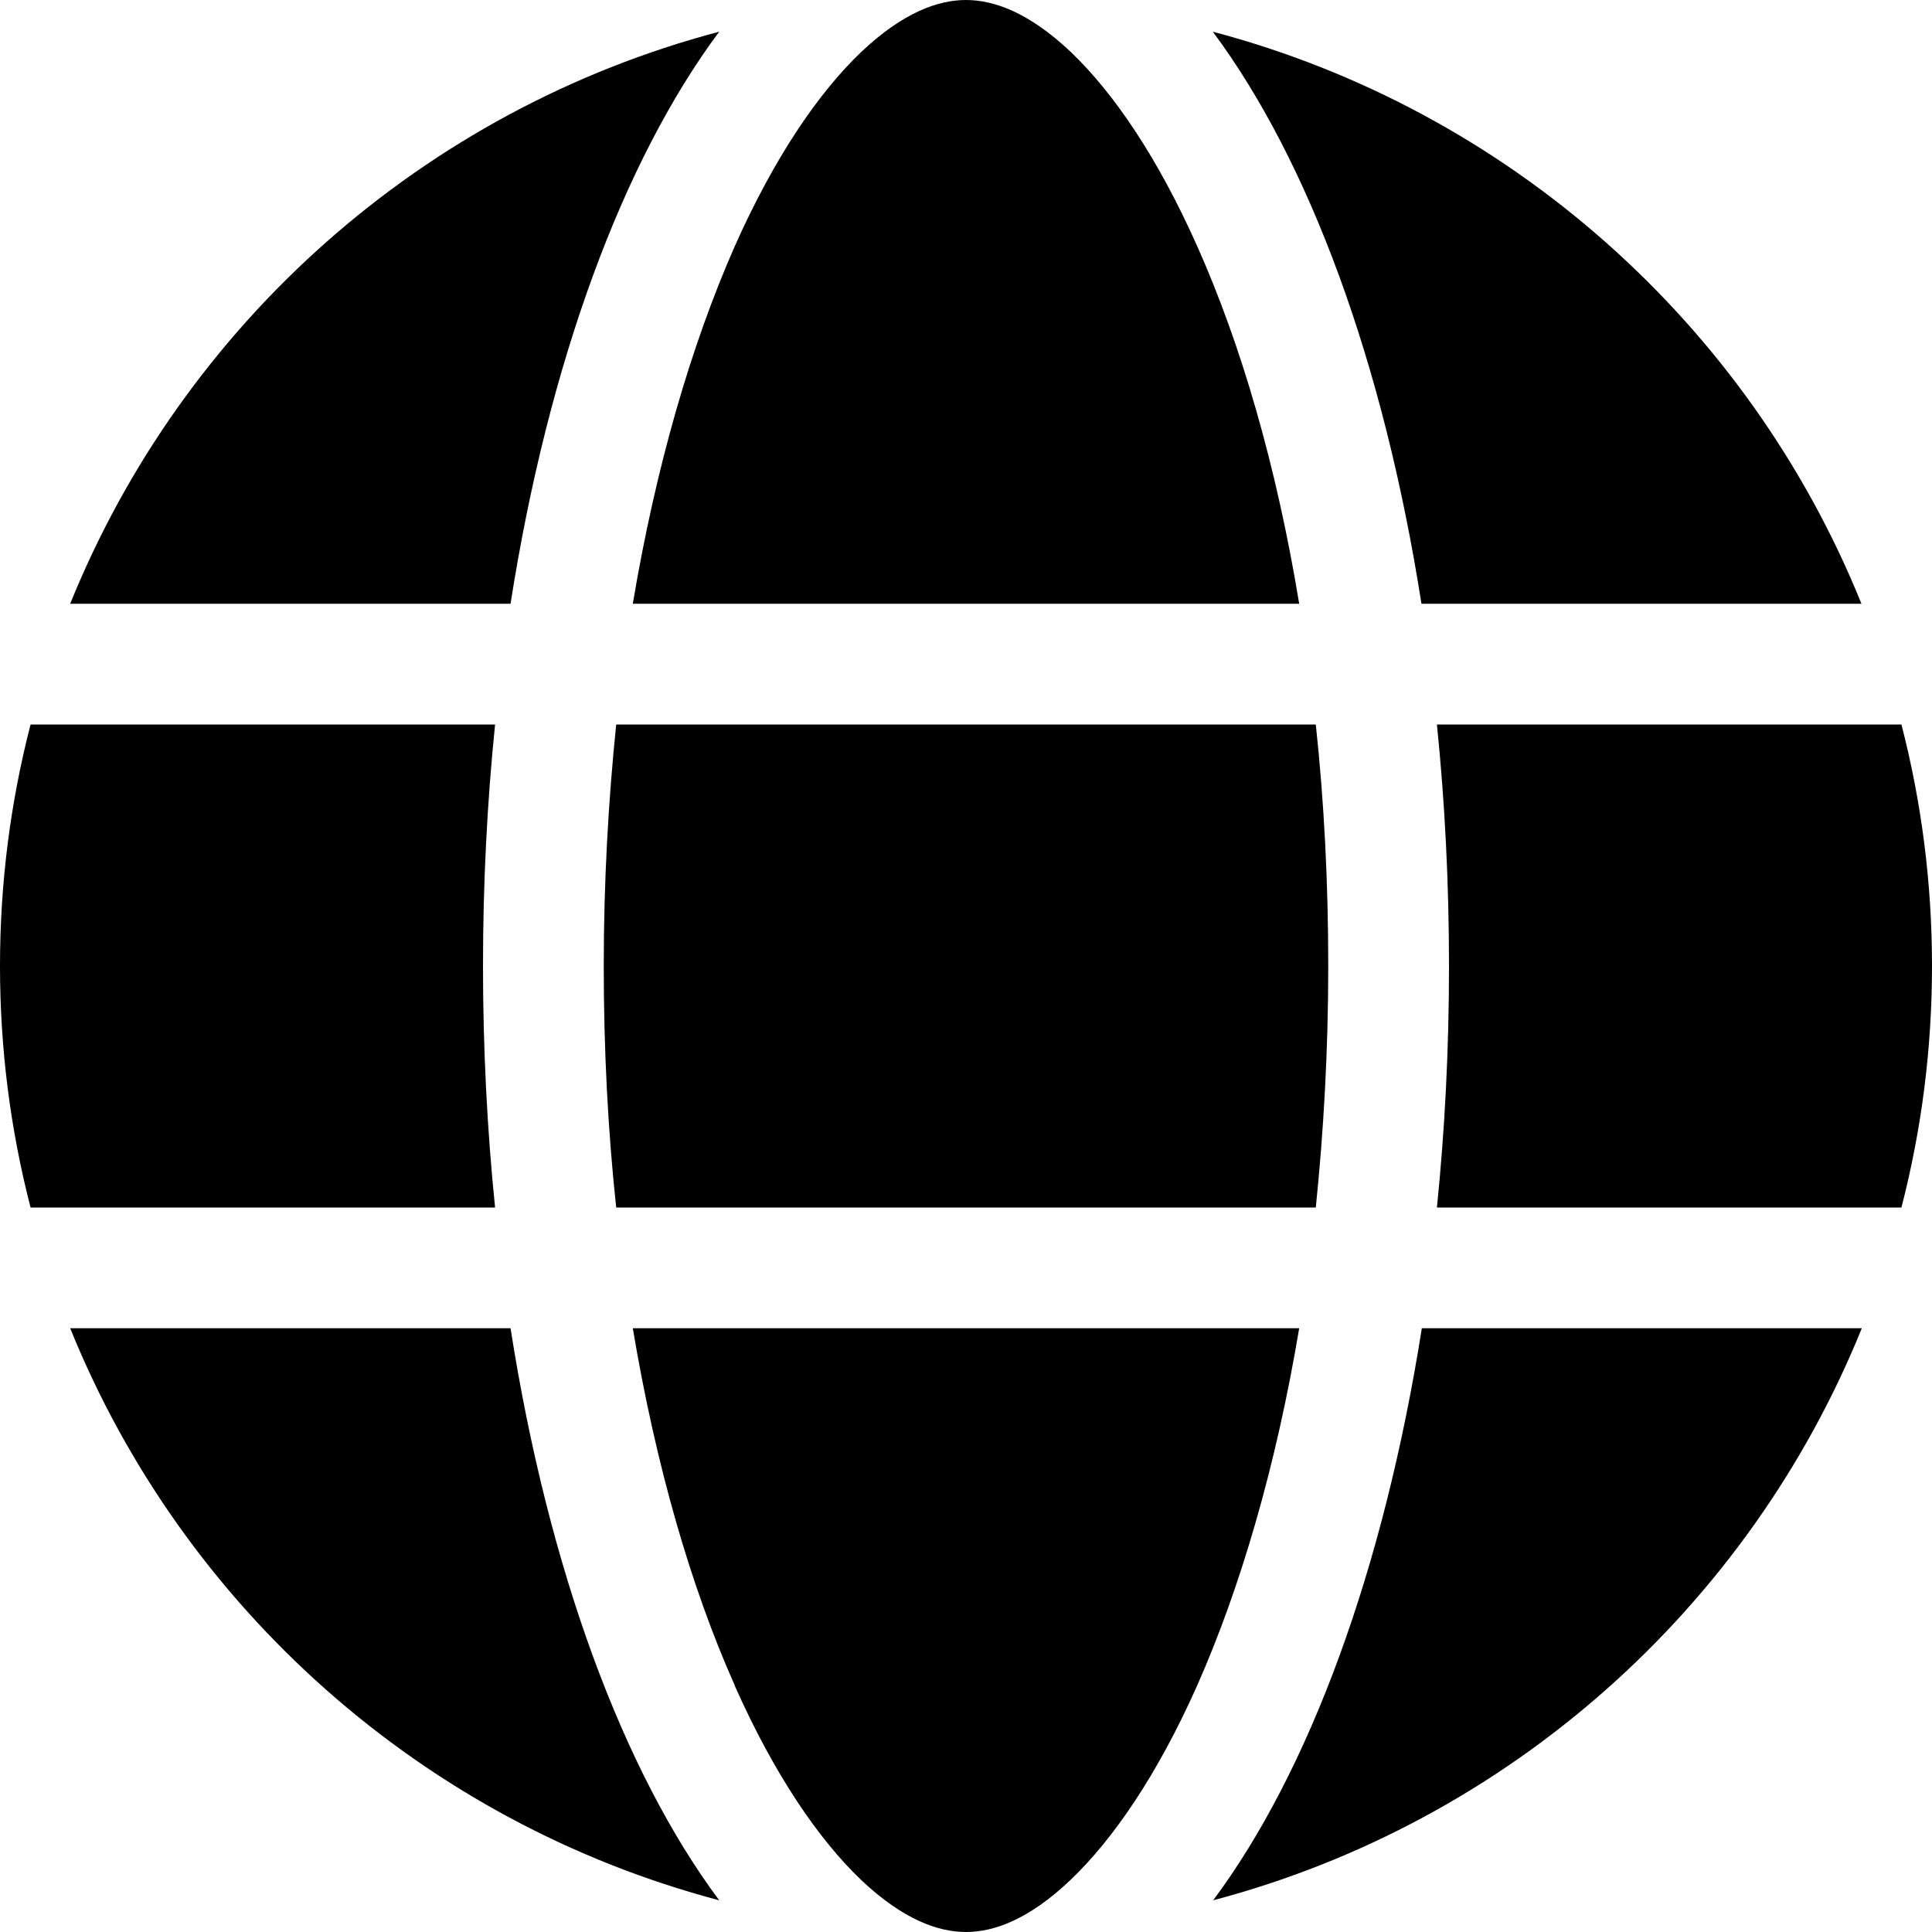
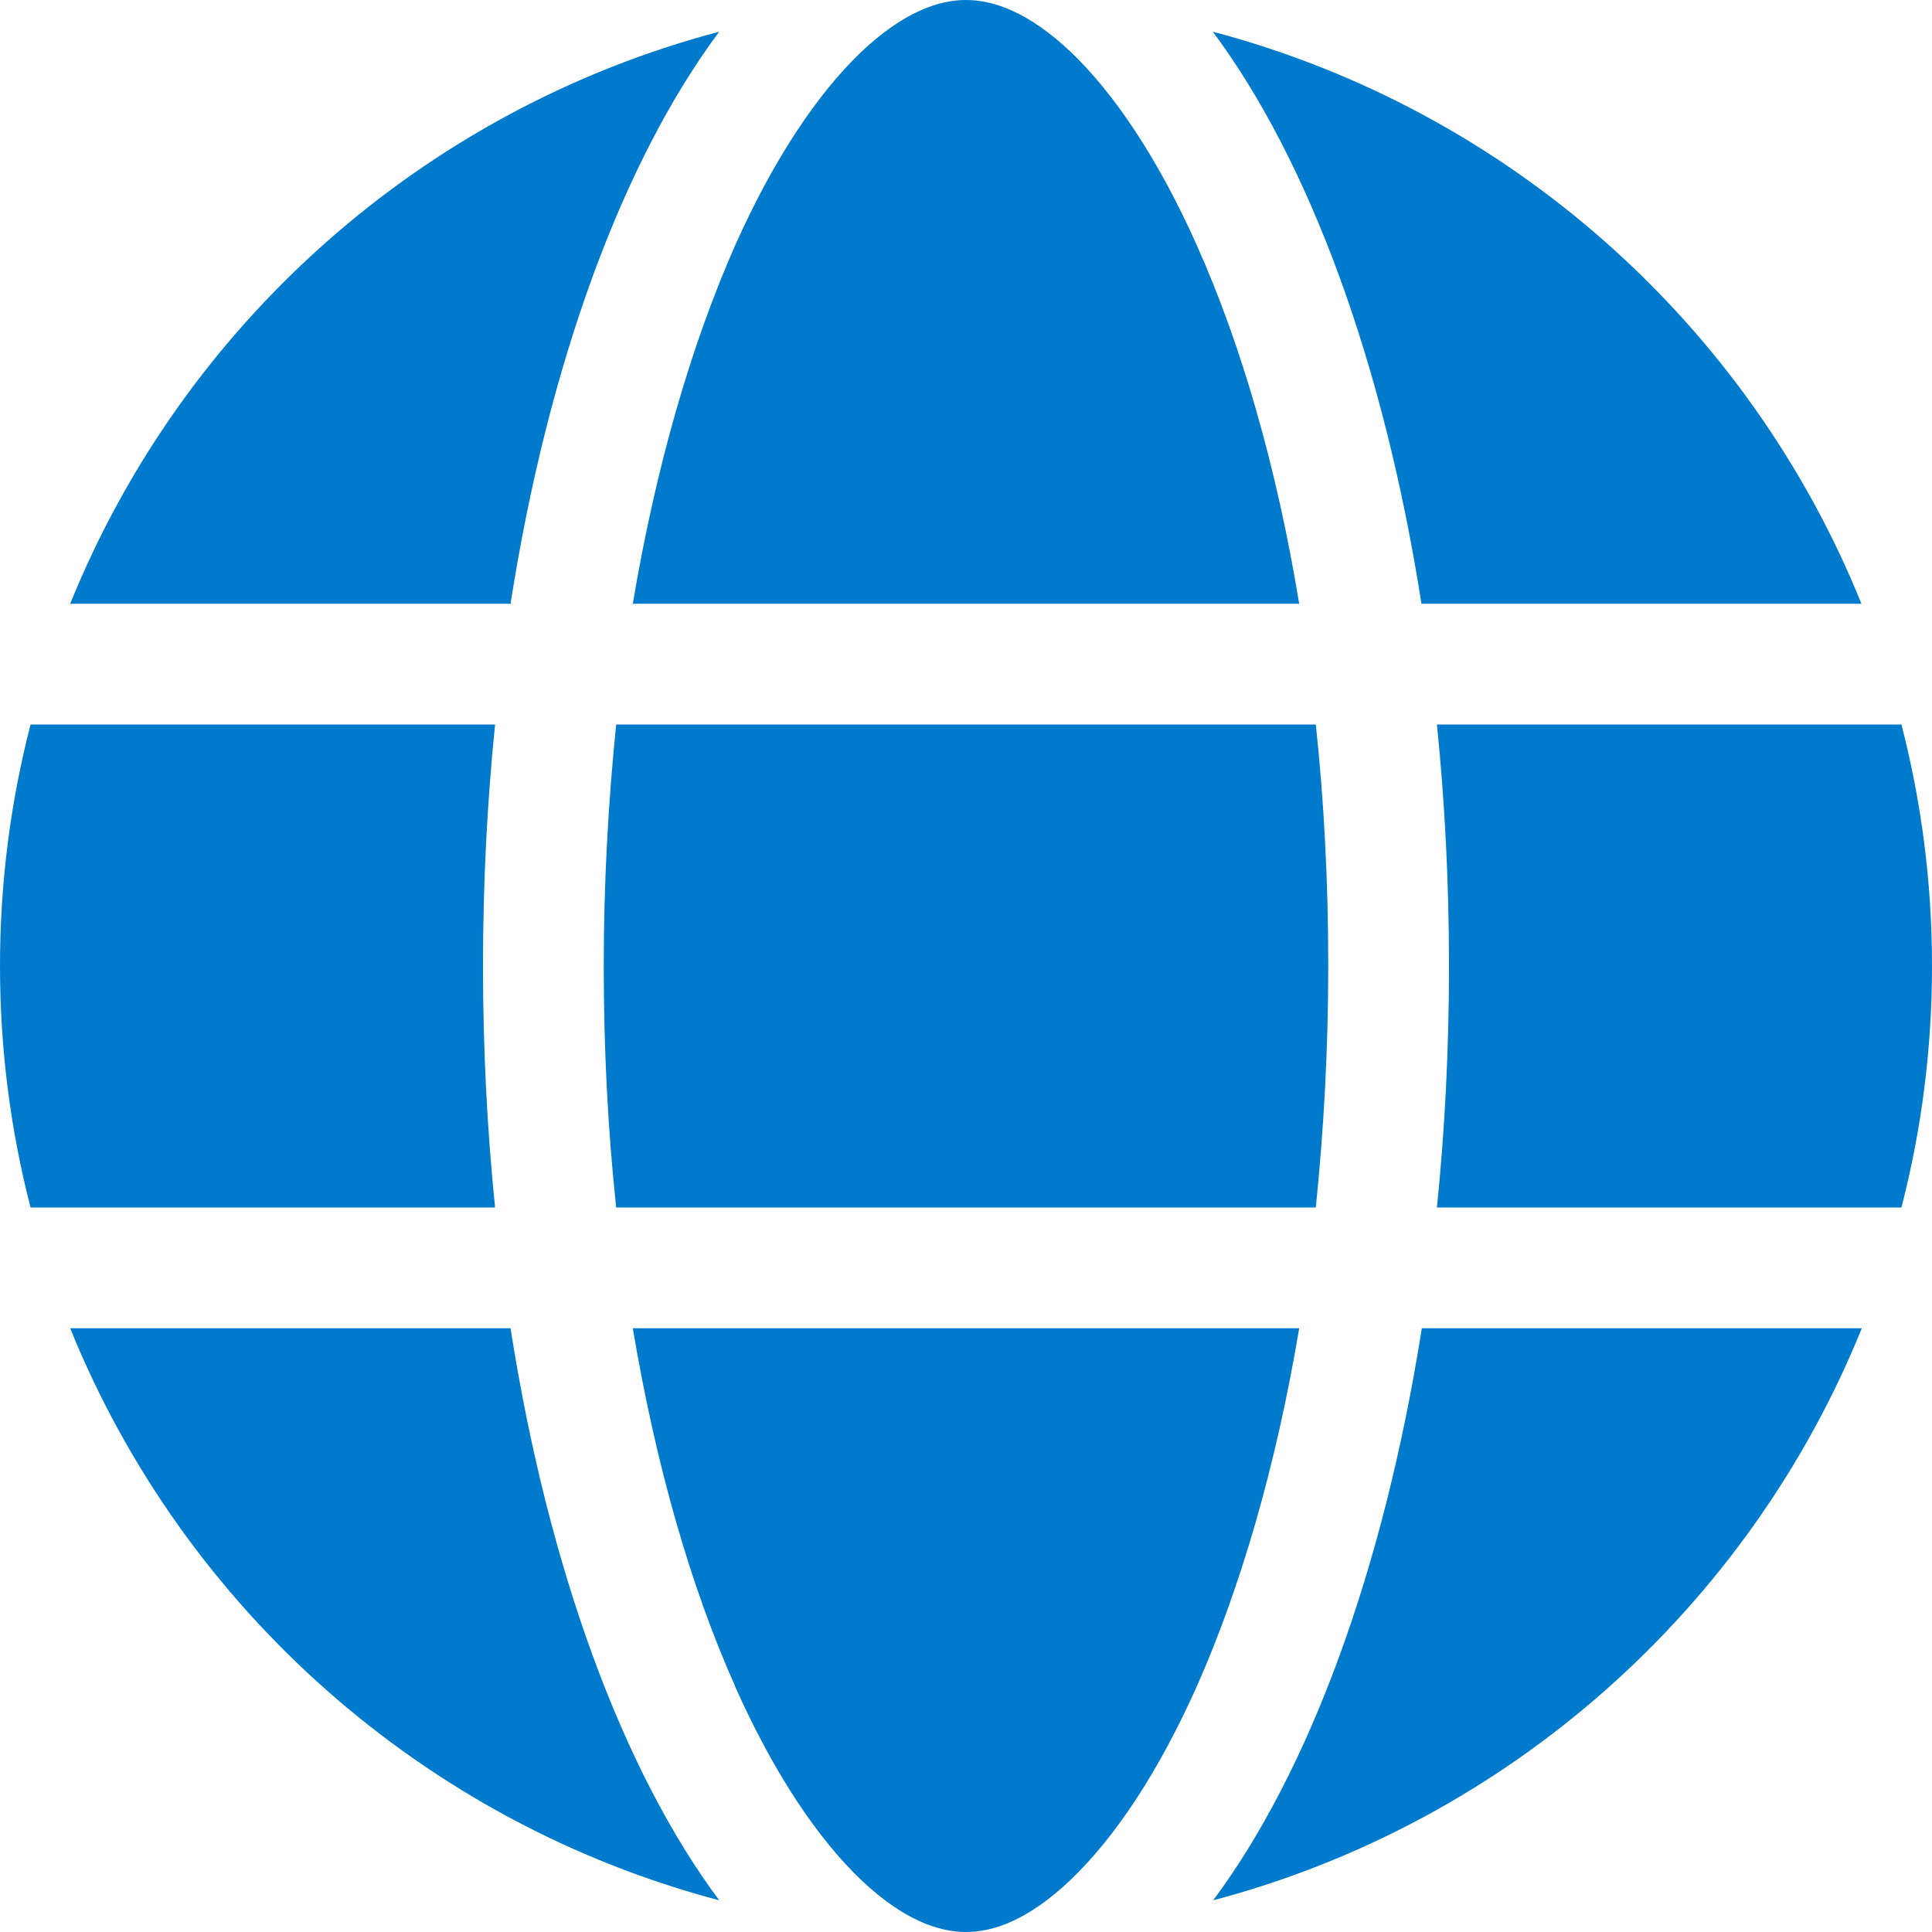
- <svg xmlns="http://www.w3.org/2000/svg" width="18px" height="18px" viewBox="0 0 512 512">
+ <svg xmlns="http://www.w3.org/2000/svg" width="18px" height="18px" fill="#007ACC" viewBox="0 0 512 512">
  <path d="M352 256c0 22.2-1.2 43.6-3.3 64H163.3c-2.2-20.4-3.3-41.8-3.3-64s1.2-43.6 3.3-64H348.7c2.2 20.4 3.3 41.8 3.3 64zm28.8-64H503.9c5.3 20.5 8.1 41.9 8.1 64s-2.8 43.5-8.1 64H380.8c2.1-20.6 3.2-42 3.2-64s-1.1-43.4-3.2-64zm112.6-32H376.7c-10-63.9-29.8-117.4-55.3-151.6c78.3 20.7 142 77.5 171.9 151.6zm-149.1 0H167.7c6.1-36.4 15.5-68.6 27-94.7c10.5-23.6 22.2-40.7 33.5-51.5C239.4 3.2 248.7 0 256 0s16.6 3.2 27.8 13.8c11.3 10.8 23 27.9 33.5 51.5c11.6 26 21 58.2 27 94.7zm-209 0H18.6C48.6 85.9 112.2 29.1 190.6 8.4C165.1 42.6 145.3 96.1 135.3 160zM8.1 192H131.2c-2.1 20.6-3.2 42-3.2 64s1.1 43.4 3.2 64H8.1C2.8 299.5 0 278.1 0 256s2.8-43.5 8.1-64zM194.7 446.6c-11.6-26-20.9-58.2-27-94.6H344.3c-6.1 36.4-15.5 68.6-27 94.6c-10.5 23.6-22.2 40.7-33.5 51.5C272.6 508.8 263.3 512 256 512s-16.6-3.2-27.8-13.8c-11.3-10.8-23-27.9-33.5-51.5zM135.3 352c10 63.9 29.8 117.4 55.3 151.6C112.2 482.9 48.6 426.1 18.6 352H135.3zm358.1 0c-30 74.1-93.6 130.9-171.9 151.6c25.5-34.2 45.2-87.7 55.3-151.6H493.4z" />
</svg>
